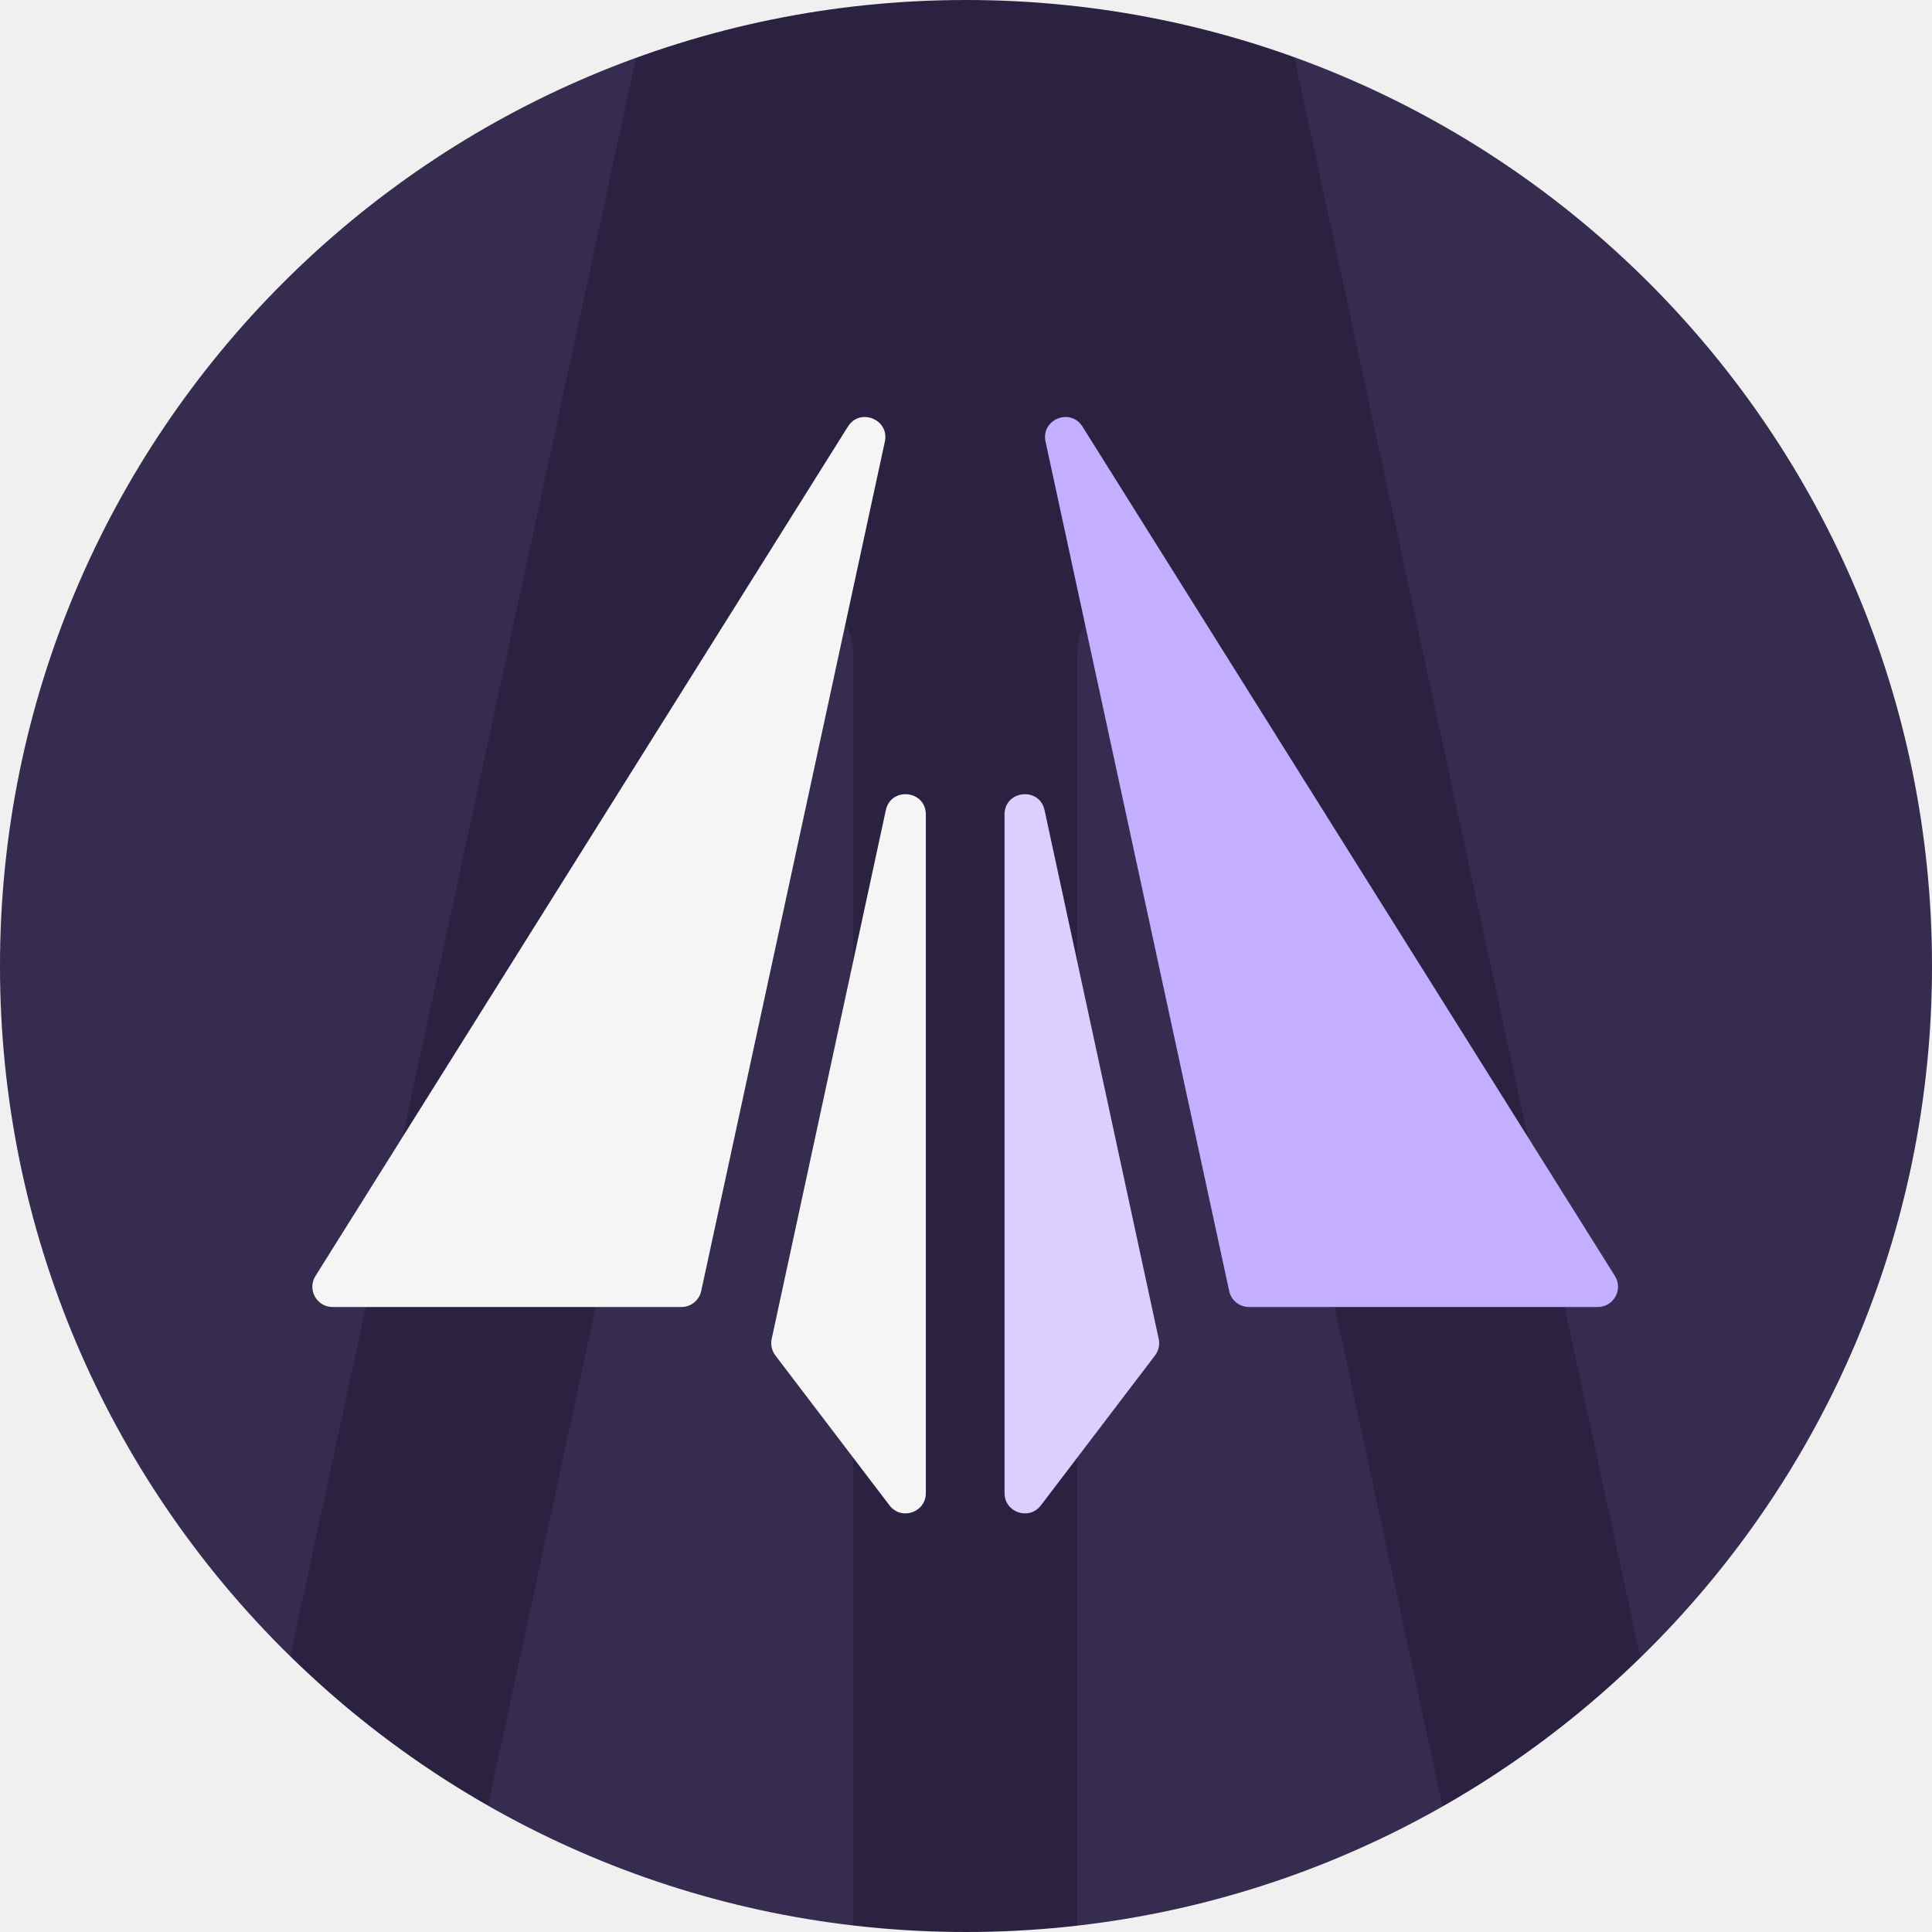
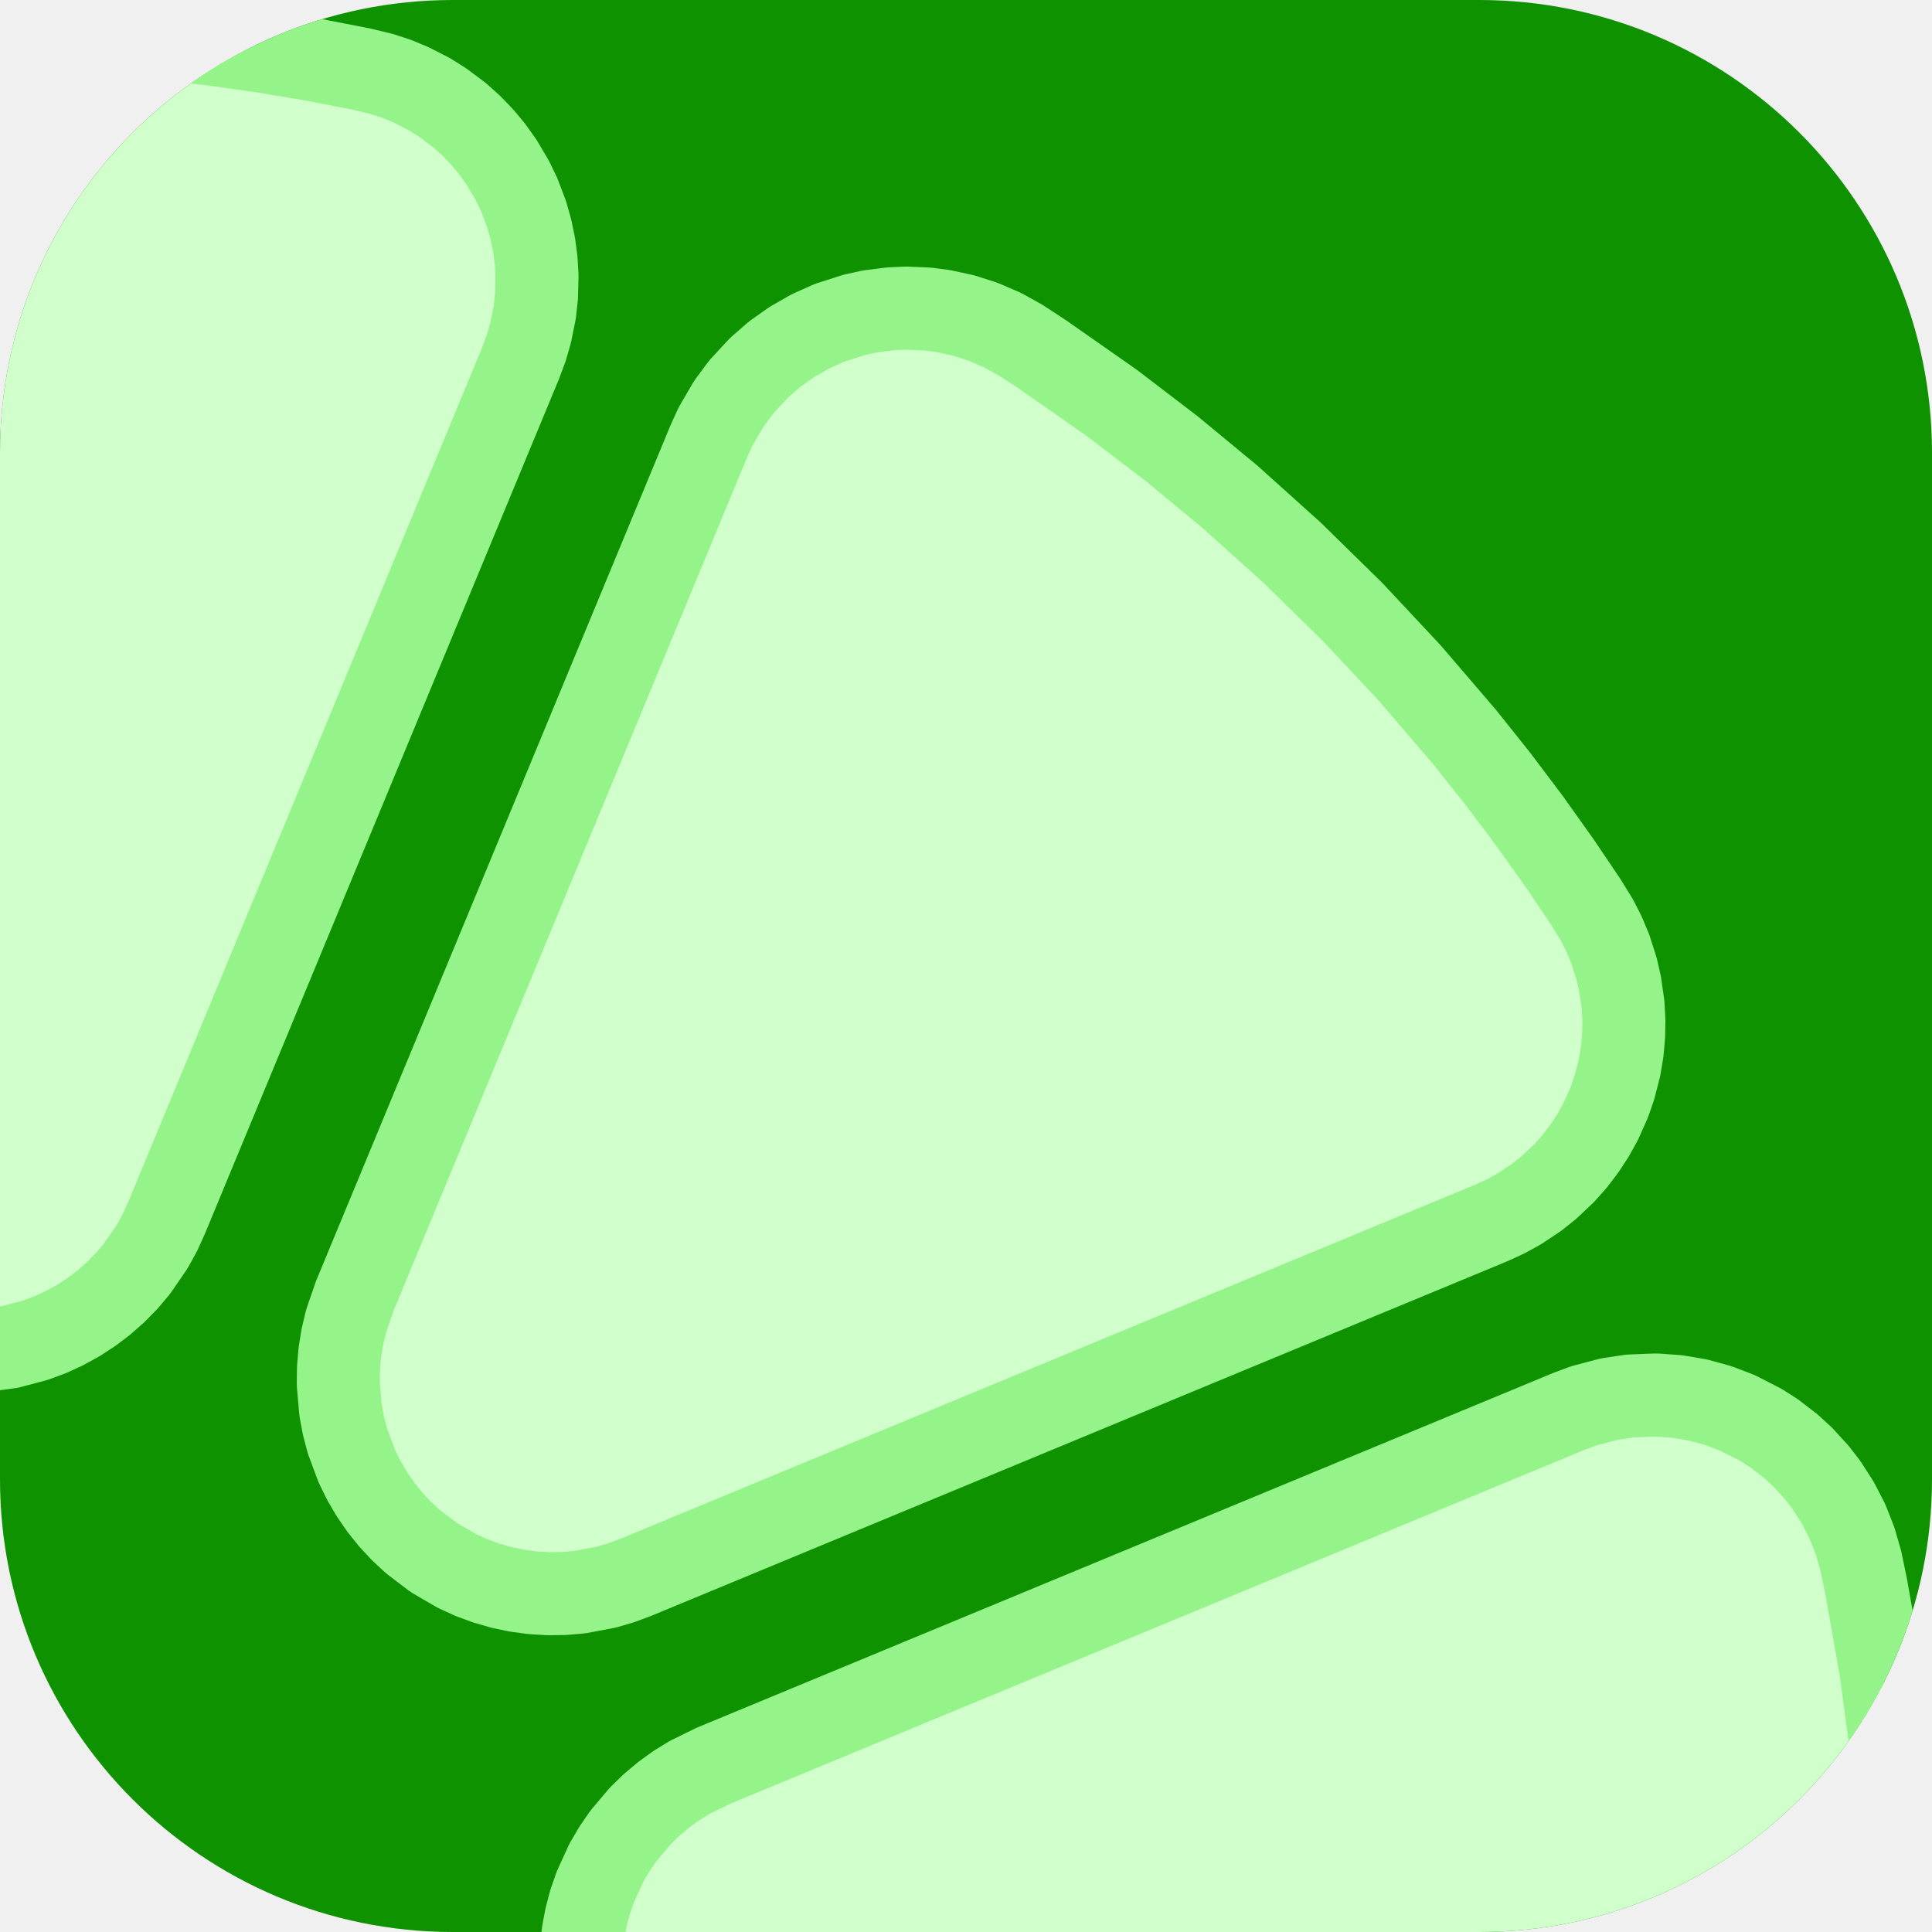
- <svg xmlns="http://www.w3.org/2000/svg" width="1200" height="1200" viewBox="0 0 1200 1200" fill="none">
-   <g clip-path="url(#clip0_1177_50)">
-     <rect width="1200" height="1200" rx="600" fill="#2B2242" />
-     <g opacity="0.07">
-       <path d="M806.896 -279.064C785.598 -313.026 733.108 -291.661 741.582 -252.479L1066.32 1248.94C1069.88 1265.41 1084.45 1277.16 1101.31 1277.16H1718.15C1746.29 1277.16 1763.42 1246.19 1748.47 1222.35L806.896 -279.064Z" fill="#C3AEFF" />
-       <path d="M669.079 1606.13C669.079 1640.4 712.592 1655.08 733.354 1627.82L935.184 1362.81C941.526 1354.48 943.905 1343.8 941.696 1333.57L739.866 399.014C730.809 357.077 669.079 363.667 669.079 406.57L669.079 1606.13Z" fill="#C3AEFF" />
-       <path d="M392.104 -279.064C413.403 -313.026 465.892 -291.661 457.418 -252.479L132.68 1248.94C129.117 1265.41 114.546 1277.16 97.692 1277.16H-519.146C-547.286 1277.16 -564.423 1246.19 -549.473 1222.35L392.104 -279.064Z" fill="#C3AEFF" />
-       <path d="M529.921 1606.13C529.921 1640.4 486.408 1655.08 465.646 1627.82L263.816 1362.81C257.474 1354.48 255.095 1343.8 257.304 1333.57L459.134 399.014C468.191 357.077 529.921 363.667 529.921 406.57V1606.13Z" fill="#C3AEFF" />
-     </g>
-     <path d="M672.345 264.951C664.864 253.017 646.428 260.525 649.404 274.293L763.463 801.88C764.715 807.668 769.833 811.799 775.752 811.799H992.407C1002.29 811.799 1008.31 800.915 1003.06 792.538L672.345 264.951Z" fill="#C3AEFF" />
-     <path d="M623.939 927.397C623.939 939.438 639.222 944.597 646.514 935.018L717.404 841.895C719.631 838.969 720.467 835.214 719.691 831.618L648.801 503.223C645.62 488.487 623.939 490.802 623.939 505.878L623.939 927.397Z" fill="#DCCFFF" />
-     <path d="M526.655 264.951C534.136 253.017 552.572 260.525 549.596 274.293L435.537 801.88C434.285 807.668 429.167 811.799 423.248 811.799H206.593C196.709 811.799 190.69 800.915 195.941 792.538L526.655 264.951Z" fill="#F5F5F5" />
-     <path d="M575.061 927.397C575.061 939.438 559.778 944.597 552.486 935.018L481.596 841.895C479.369 838.969 478.533 835.214 479.309 831.618L550.199 503.223C553.38 488.487 575.061 490.802 575.061 505.878V927.397Z" fill="#F5F5F5" />
-   </g>
+ <svg xmlns="http://www.w3.org/2000/svg" width="512" height="512" viewBox="0 0 512 512" fill="none">
  <defs>
-     <clipPath id="clip0_1177_50">
-       <rect width="1200" height="1200" rx="600" fill="white" />
+     <clipPath id="f">
+       <rect width="512" height="512" rx="120" />
    </clipPath>
  </defs>
+   <g clip-path="url(#f)">
+     <rect width="512" height="512" fill="#0F9200" />
+     <g fill="#D1FFCC" stroke="#94F389" stroke-width="22" stroke-linejoin="round">
+       <path d="M94.00,343.49 L91.70,350.17 L90.73,354.25 L90.06,358.39 L89.70,362.57 L89.65,366.77 L90.25,373.73 L91.02,377.86 L92.09,381.91 L94.53,388.47 L96.37,392.24 L98.48,395.86 L100.85,399.32 L103.47,402.60 L106.33,405.67 L109.40,408.53 L114.97,412.76 L121.01,416.28 L124.82,418.03 L128.76,419.49 L132.79,420.66 L136.89,421.53 L141.05,422.09 L145.24,422.35 L149.43,422.30 L153.61,421.94 L160.48,420.66 L164.51,419.49 L168.51,418.00 L395.11,324.14 L398.96,322.38 L402.62,320.37 L407.25,317.29 L410.51,314.68 L414.55,310.86 L417.32,307.74 L419.86,304.42 L422.14,300.93 L424.17,297.29 L426.44,292.21 L427.82,288.27 L429.20,282.88 L429.89,278.77 L430.27,274.61 L430.35,270.44 L430.12,266.27 L429.34,260.76 L428.41,256.70 L426.71,251.40 L425.10,247.55 L423.21,243.83 L420.26,239.03 L413.37,228.81 L405.19,217.32 L396.85,206.26 L388.06,195.23 L373.64,178.41 L358.50,162.22 L342.51,146.54 L326.03,131.72 L310.50,118.89 L294.68,106.81 L276.33,93.97 L270.57,90.20 L265.71,87.50 L260.60,85.29 L255.31,83.59 L249.87,82.42 L245.73,81.88 L240.17,81.65 L236.00,81.83 L230.49,82.54 L226.41,83.43 L219.79,85.56 L214.72,87.84 L209.89,90.60 L205.35,93.81 L201.15,97.46 L196.43,102.56 L193.12,107.03 L189.62,113.04 L187.86,116.90 L94.00,343.49Z" />
+       <path d="M189.18,467.89 L182.83,470.99 L179.26,473.19 L175.86,475.65 L172.65,478.35 L169.64,481.28 L165.14,486.63 L162.77,490.09 L160.66,493.71 L157.75,500.07 L156.38,504.03 L155.31,508.09 L154.54,512.22 L154.08,516.39 L153.93,520.58 L154.08,524.77 L155.02,531.70 L156.80,538.46 L158.27,542.39 L160.01,546.21 L162.04,549.88 L164.32,553.40 L166.86,556.74 L169.64,559.88 L172.65,562.81 L175.86,565.52 L181.62,569.47 L185.30,571.49 L189.18,573.27 L415.77,667.13 L419.75,668.61 L423.75,669.77 L429.21,670.86 L433.35,671.33 L438.91,671.48 L443.08,671.23 L447.22,670.68 L451.30,669.83 L455.31,668.68 L460.51,666.70 L464.27,664.89 L469.06,662.06 L472.45,659.63 L475.66,656.96 L478.67,654.07 L481.45,650.96 L484.80,646.52 L487.01,642.98 L489.56,638.04 L491.14,634.18 L492.44,630.21 L493.74,624.73 L496.10,612.63 L498.44,598.72 L500.36,585.00 L501.94,570.99 L503.64,548.89 L504.39,526.75 L504.17,504.34 L502.99,482.22 L501.09,462.16 L498.44,442.44 L494.54,420.38 L493.14,413.64 L491.60,408.30 L489.56,403.12 L487.01,398.18 L484.00,393.50 L481.45,390.20 L477.69,386.10 L474.61,383.28 L470.21,379.88 L466.70,377.63 L460.51,374.46 L455.31,372.48 L449.95,371.01 L444.46,370.08 L438.91,369.68 L431.97,369.95 L426.47,370.78 L419.75,372.55 L415.77,374.03 L189.18,467.89Z" />
+       <path d="M168.51,623.16 L161.84,620.86 L157.76,619.89 L153.61,619.22 L149.43,618.86 L145.24,618.81 L138.27,619.41 L134.15,620.18 L130.09,621.25 L123.54,623.68 L119.77,625.52 L116.14,627.64 L112.68,630.01 L109.40,632.63 L106.33,635.49 L103.47,638.56 L99.24,644.13 L95.72,650.16 L93.97,653.98 L92.51,657.91 L91.34,661.94 L90.48,666.05 L89.91,670.21 L89.65,674.39 L89.70,678.59 L90.06,682.77 L91.34,689.64 L92.51,693.67 L94.00,697.67 L187.86,924.26 L189.62,928.12 L191.63,931.78 L194.72,936.41 L197.32,939.67 L201.15,943.70 L204.27,946.48 L207.58,949.01 L211.07,951.30 L214.72,953.33 L219.79,955.60 L223.73,956.98 L229.12,958.36 L233.24,959.04 L237.39,959.43 L241.56,959.50 L245.73,959.28 L251.24,958.50 L255.31,957.57 L260.60,955.87 L264.45,954.26 L268.17,952.37 L272.97,949.42 L283.20,942.53 L294.68,934.35 L305.75,926.01 L316.77,917.21 L333.60,902.79 L349.78,887.66 L365.47,871.66 L380.28,855.18 L393.12,839.66 L405.19,823.84 L418.04,805.49 L421.81,799.73 L424.50,794.86 L426.71,789.76 L428.41,784.46 L429.59,779.03 L430.12,774.89 L430.35,769.33 L430.17,765.16 L429.46,759.65 L428.58,755.57 L426.44,748.95 L424.17,743.87 L421.41,739.05 L418.19,734.51 L414.55,730.30 L409.44,725.58 L404.97,722.28 L398.96,718.78 L395.11,717.02 L168.51,623.16Z" />
+       <path d="M44.11,718.33 L41.02,711.99 L38.82,708.42 L36.36,705.02 L33.66,701.80 L30.73,698.80 L25.38,694.30 L21.92,691.93 L18.29,689.81 L11.94,686.90 L7.97,685.54 L3.91,684.47 L-0.21,683.70 L-4.38,683.24 L-8.58,683.08 L-12.77,683.24 L-19.70,684.18 L-26.46,685.96 L-30.39,687.42 L-34.20,689.17 L-37.88,691.19 L-41.40,693.48 L-44.74,696.02 L-47.88,698.80 L-50.81,701.80 L-53.51,705.02 L-57.47,710.78 L-59.49,714.46 L-61.26,718.33 L-155.12,944.93 L-156.60,948.90 L-157.77,952.91 L-158.86,958.36 L-159.33,962.51 L-159.47,968.07 L-159.23,972.24 L-158.68,976.37 L-157.83,980.46 L-156.68,984.47 L-154.70,989.67 L-152.89,993.43 L-150.05,998.21 L-147.63,1001.61 L-144.96,1004.82 L-142.07,1007.82 L-138.96,1010.61 L-134.52,1013.95 L-130.98,1016.17 L-126.03,1018.71 L-122.17,1020.30 L-118.21,1021.59 L-112.73,1022.90 L-100.62,1025.26 L-86.72,1027.59 L-72.99,1029.52 L-58.98,1031.10 L-36.89,1032.80 L-14.74,1033.54 L7.66,1033.32 L29.79,1032.14 L49.84,1030.24 L69.56,1027.59 L91.63,1023.70 L98.36,1022.30 L103.71,1020.76 L108.88,1018.71 L113.83,1016.17 L118.50,1013.16 L121.81,1010.61 L125.90,1006.84 L128.72,1003.77 L132.12,999.36 L134.38,995.85 L137.55,989.67 L139.53,984.47 L140.99,979.10 L141.92,973.62 L142.32,968.07 L142.05,961.13 L141.23,955.62 L139.45,948.90 L137.97,944.93 L44.11,718.33Z" />
+       <path d="M-111.15,697.67 L-108.85,690.99 L-107.88,686.91 L-107.22,682.77 L-106.86,678.59 L-106.81,674.39 L-107.41,667.43 L-108.17,663.30 L-109.24,659.25 L-111.68,652.69 L-113.52,648.92 L-115.63,645.30 L-118.01,641.84 L-120.63,638.56 L-123.48,635.49 L-126.56,632.63 L-132.12,628.40 L-138.16,624.88 L-141.98,623.13 L-145.91,621.67 L-149.94,620.50 L-154.04,619.63 L-158.20,619.07 L-162.39,618.81 L-166.59,618.86 L-170.77,619.22 L-177.64,620.50 L-181.67,621.67 L-185.66,623.16 L-412.26,717.02 L-416.12,718.78 L-419.77,720.79 L-424.40,723.88 L-427.66,726.48 L-431.70,730.30 L-434.47,733.42 L-437.01,736.74 L-439.30,740.23 L-441.32,743.87 L-443.60,748.95 L-444.97,752.89 L-446.35,758.28 L-447.04,762.39 L-447.42,766.55 L-447.50,770.72 L-447.27,774.89 L-446.50,780.40 L-445.57,784.46 L-443.86,789.76 L-442.25,793.61 L-440.37,797.33 L-437.41,802.13 L-430.52,812.35 L-422.34,823.84 L-414.00,834.90 L-405.21,845.93 L-390.79,862.75 L-375.66,878.94 L-359.66,894.63 L-343.18,909.44 L-327.66,922.27 L-311.84,934.35 L-293.48,947.19 L-287.73,950.96 L-282.86,953.66 L-277.76,955.87 L-272.46,957.57 L-267.02,958.75 L-262.88,959.28 L-257.33,959.51 L-253.16,959.33 L-247.64,958.62 L-243.56,957.73 L-236.95,955.60 L-231.87,953.33 L-227.04,950.57 L-222.50,947.35 L-218.30,943.70 L-213.58,938.60 L-210.27,934.13 L-206.78,928.12 L-205.01,924.26 L-111.15,697.67Z" />
+       <path d="M-206.33,573.27 L-199.98,570.17 L-196.41,567.97 L-193.01,565.52 L-189.80,562.81 L-186.80,559.88 L-182.30,554.53 L-179.92,551.07 L-177.81,547.45 L-174.90,541.09 L-173.53,537.13 L-172.46,533.07 L-171.70,528.94 L-171.23,524.77 L-171.08,520.58 L-171.23,516.39 L-172.18,509.46 L-173.96,502.70 L-175.42,498.77 L-177.17,494.95 L-179.19,491.28 L-181.48,487.76 L-184.02,484.42 L-186.80,481.28 L-189.80,478.35 L-193.01,475.65 L-198.78,471.69 L-202.45,469.67 L-206.33,467.89 L-432.93,374.03 L-436.90,372.55 L-440.91,371.39 L-446.36,370.30 L-450.51,369.83 L-456.07,369.68 L-460.23,369.93 L-464.37,370.48 L-468.45,371.33 L-472.47,372.48 L-477.66,374.46 L-481.42,376.27 L-486.21,379.10 L-489.60,381.53 L-492.81,384.20 L-495.82,387.09 L-498.60,390.20 L-501.95,394.64 L-504.17,398.18 L-506.71,403.12 L-508.29,406.98 L-509.59,410.95 L-510.89,416.43 L-513.25,428.54 L-515.59,442.44 L-517.52,456.16 L-519.09,470.18 L-520.79,492.27 L-521.54,514.41 L-521.32,536.82 L-520.14,558.94 L-518.24,579.00 L-515.59,598.72 L-511.70,620.78 L-510.29,627.52 L-508.76,632.87 L-506.71,638.04 L-504.17,642.98 L-501.16,647.66 L-498.60,650.96 L-494.84,655.06 L-491.77,657.88 L-487.36,661.28 L-483.85,663.53 L-477.66,666.70 L-472.47,668.68 L-467.10,670.15 L-461.62,671.08 L-456.07,671.48 L-449.12,671.21 L-443.62,670.38 L-436.90,668.61 L-432.93,667.13 L-206.33,573.27Z" />
+       <path d="M-185.66,418.00 L-178.99,420.30 L-174.91,421.27 L-170.77,421.94 L-166.59,422.30 L-162.39,422.35 L-155.42,421.75 L-151.30,420.98 L-147.24,419.91 L-140.69,417.48 L-136.92,415.64 L-133.29,413.52 L-129.83,411.15 L-126.56,408.53 L-123.48,405.67 L-120.63,402.60 L-116.40,397.04 L-112.88,391.00 L-111.13,387.18 L-109.67,383.25 L-108.50,379.22 L-107.63,375.11 L-107.06,370.96 L-106.81,366.77 L-106.86,362.57 L-107.22,358.39 L-108.50,351.52 L-109.67,347.49 L-111.15,343.49 L-205.01,116.90 L-206.78,113.04 L-208.79,109.38 L-211.87,104.76 L-214.47,101.49 L-218.30,97.46 L-221.42,94.68 L-224.73,92.15 L-228.22,89.86 L-231.87,87.84 L-236.95,85.56 L-240.89,84.18 L-246.27,82.80 L-250.39,82.12 L-254.55,81.74 L-258.72,81.66 L-262.88,81.88 L-268.39,82.66 L-272.46,83.59 L-277.76,85.29 L-281.61,86.90 L-285.33,88.79 L-290.12,91.74 L-300.35,98.64 L-311.84,106.81 L-322.90,115.16 L-333.93,123.95 L-350.75,138.37 L-366.94,153.50 L-382.62,169.50 L-397.43,185.98 L-410.27,201.50 L-422.34,217.32 L-435.19,235.68 L-438.96,241.43 L-441.66,246.30 L-443.86,251.40 L-445.57,256.70 L-446.74,262.13 L-447.27,266.27 L-447.51,271.83 L-447.33,276.00 L-446.61,281.52 L-445.73,285.59 L-443.60,292.21 L-441.32,297.29 L-438.56,302.12 L-435.34,306.65 L-431.70,310.86 L-426.60,315.58 L-422.13,318.89 L-416.12,322.38 L-412.26,324.14 L-185.66,418.00Z" />
+       <path d="M-61.26,322.83 L-58.17,329.17 L-55.97,332.75 L-53.51,336.15 L-50.81,339.36 L-47.88,342.36 L-42.53,346.86 L-39.07,349.23 L-35.45,351.35 L-29.09,354.26 L-25.12,355.62 L-21.07,356.69 L-16.94,357.46 L-12.77,357.92 L-8.58,358.08 L-4.38,357.92 L2.54,356.98 L9.30,355.20 L13.24,353.74 L17.05,351.99 L20.73,349.97 L24.24,347.68 L27.58,345.14 L30.73,342.36 L33.66,339.36 L36.36,336.15 L40.31,330.38 L42.34,326.71 L44.11,322.83 L137.97,96.23 L139.45,92.26 L140.61,88.25 L141.71,82.80 L142.17,78.65 L142.32,73.09 L142.07,68.92 L141.52,64.79 L140.67,60.70 L139.53,56.69 L137.55,51.49 L135.73,47.73 L132.90,42.95 L130.47,39.55 L127.81,36.34 L124.91,33.34 L121.81,30.55 L117.36,27.21 L113.83,24.99 L108.88,22.45 L105.02,20.86 L101.05,19.57 L95.57,18.26 L83.47,15.91 L69.56,13.57 L55.84,11.64 L41.83,10.06 L19.74,8.36 L-2.41,7.62 L-24.81,7.84 L-46.94,9.02 L-66.99,10.92 L-86.72,13.57 L-108.78,17.46 L-115.51,18.87 L-120.86,20.40 L-126.03,22.45 L-130.98,24.99 L-135.66,28.00 L-138.96,30.55 L-143.06,34.32 L-145.88,37.39 L-149.27,41.80 L-151.53,45.31 L-154.70,51.49 L-156.68,56.69 L-158.14,62.06 L-159.08,67.54 L-159.47,73.09 L-159.20,80.04 L-158.38,85.54 L-156.60,92.26 L-155.12,96.23 L-61.26,322.83Z" />
+     </g>
+   </g>
</svg>
